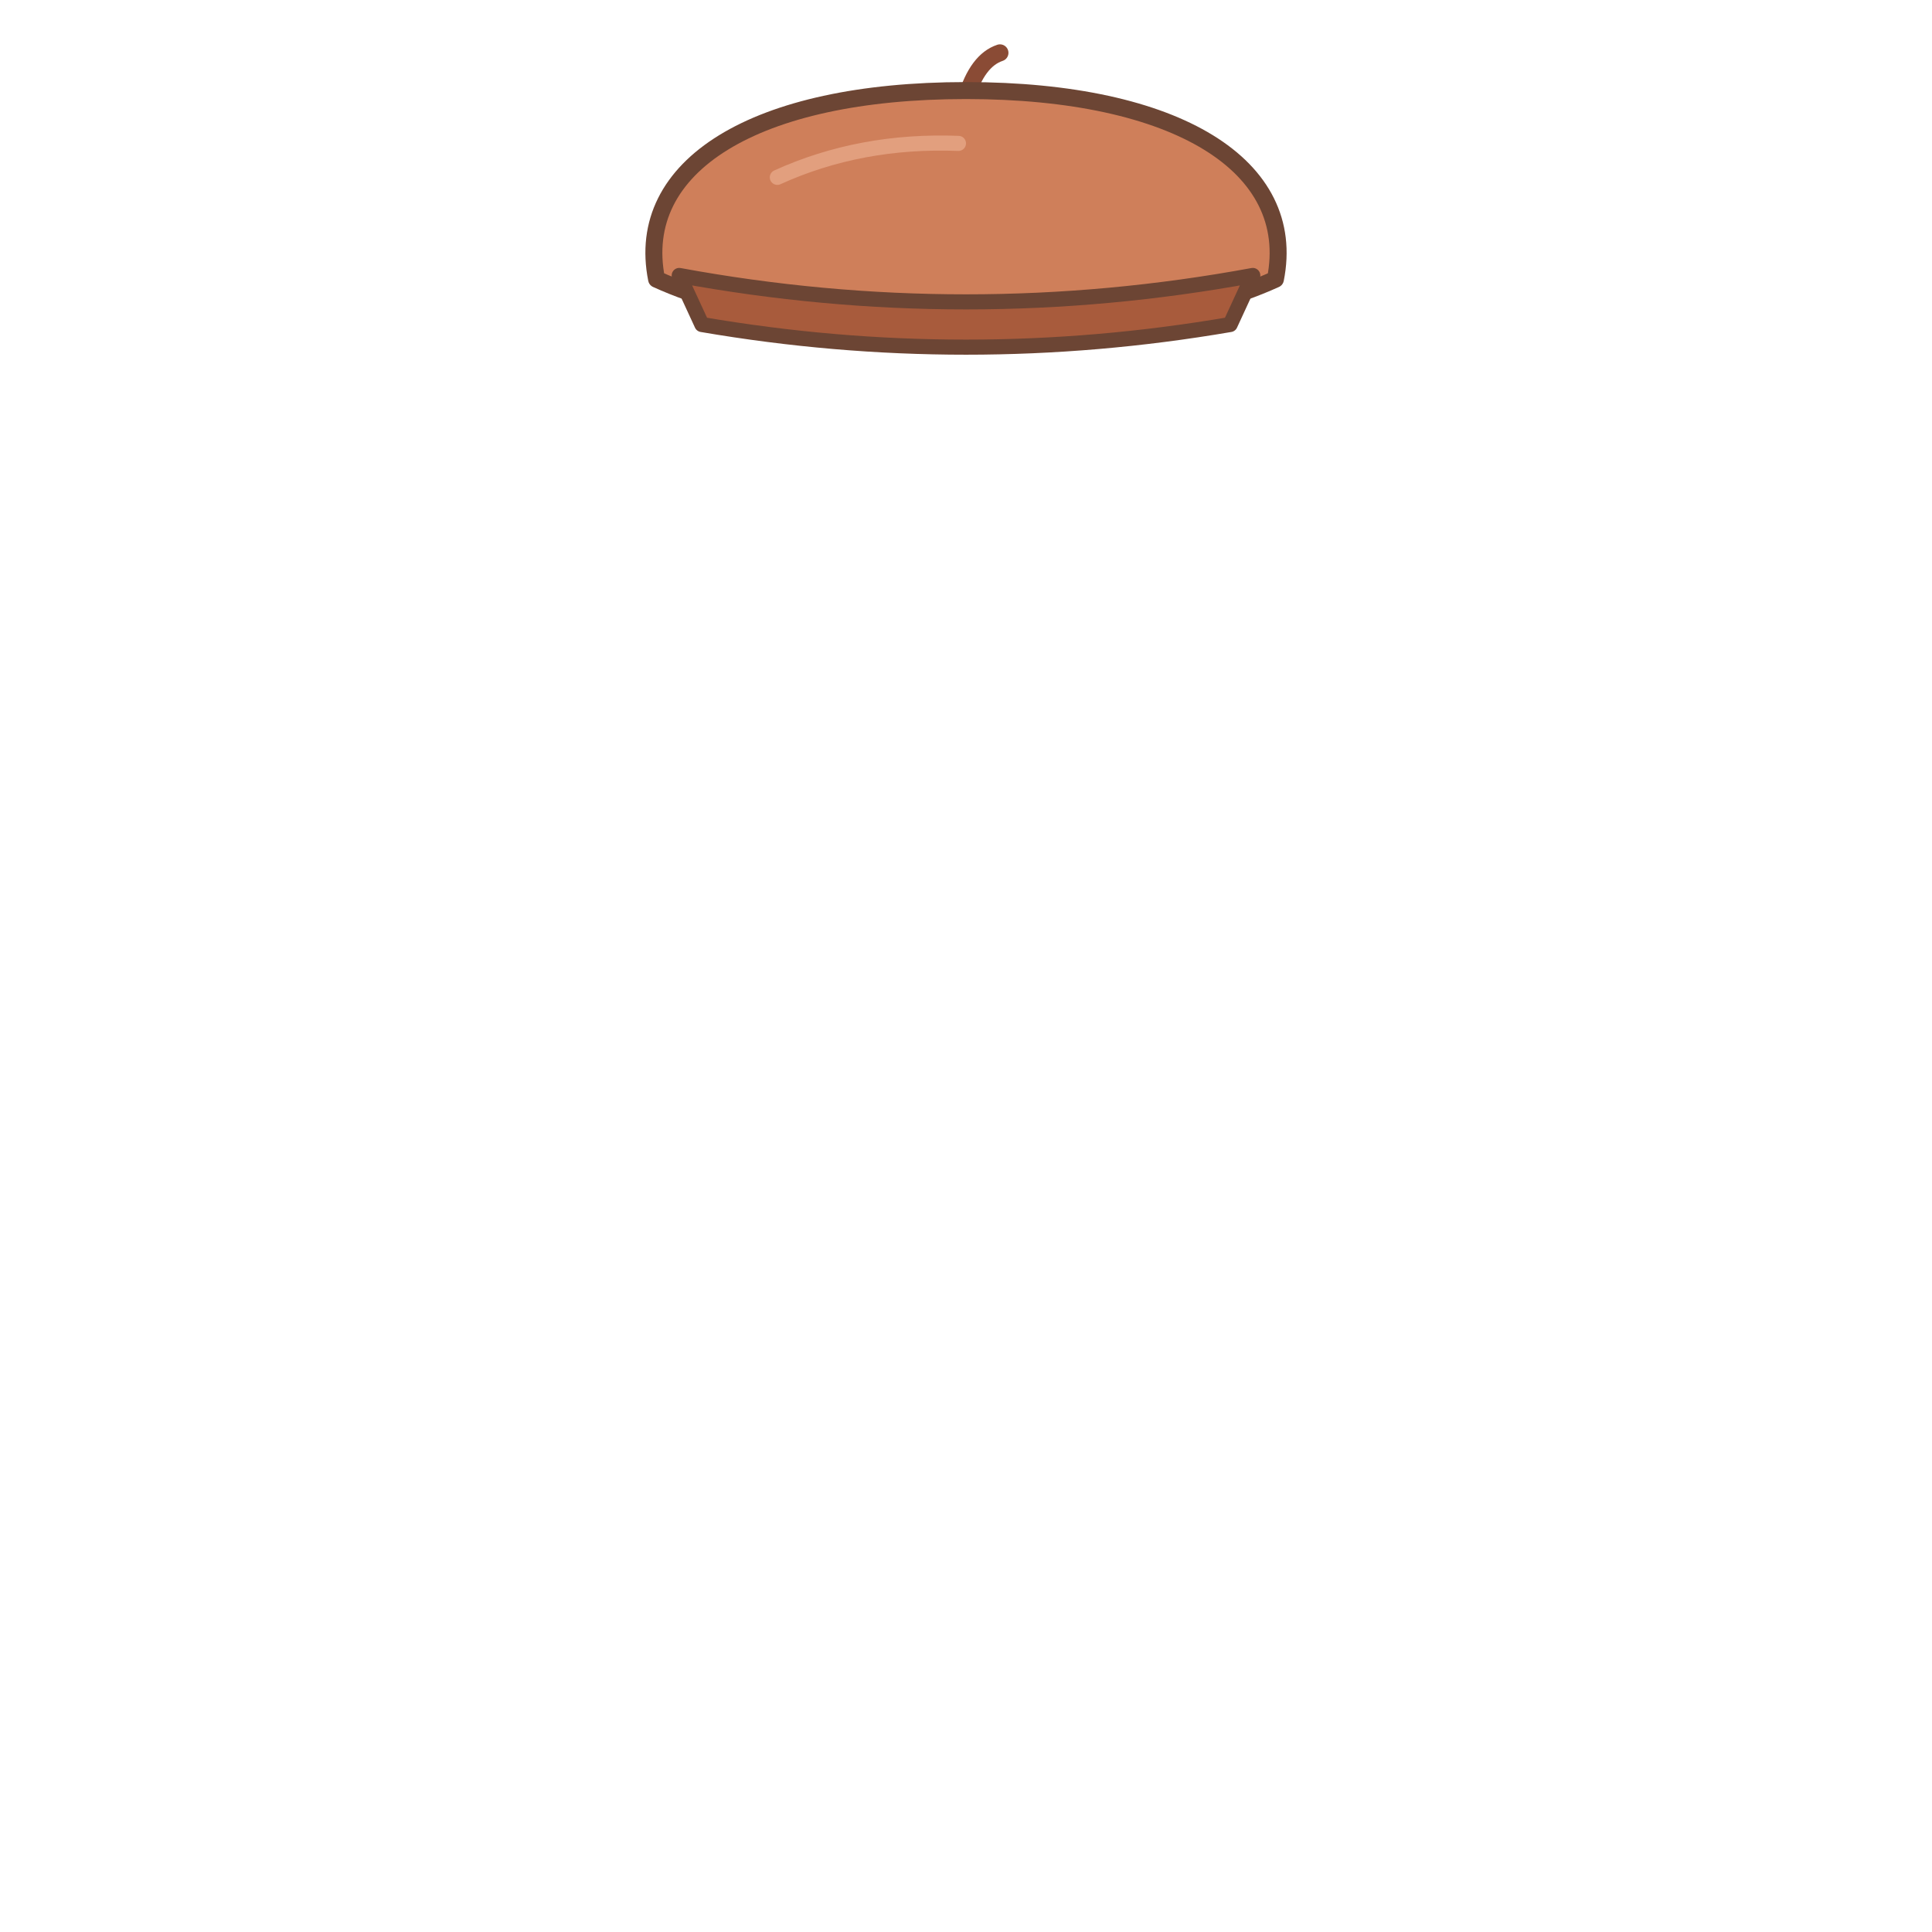
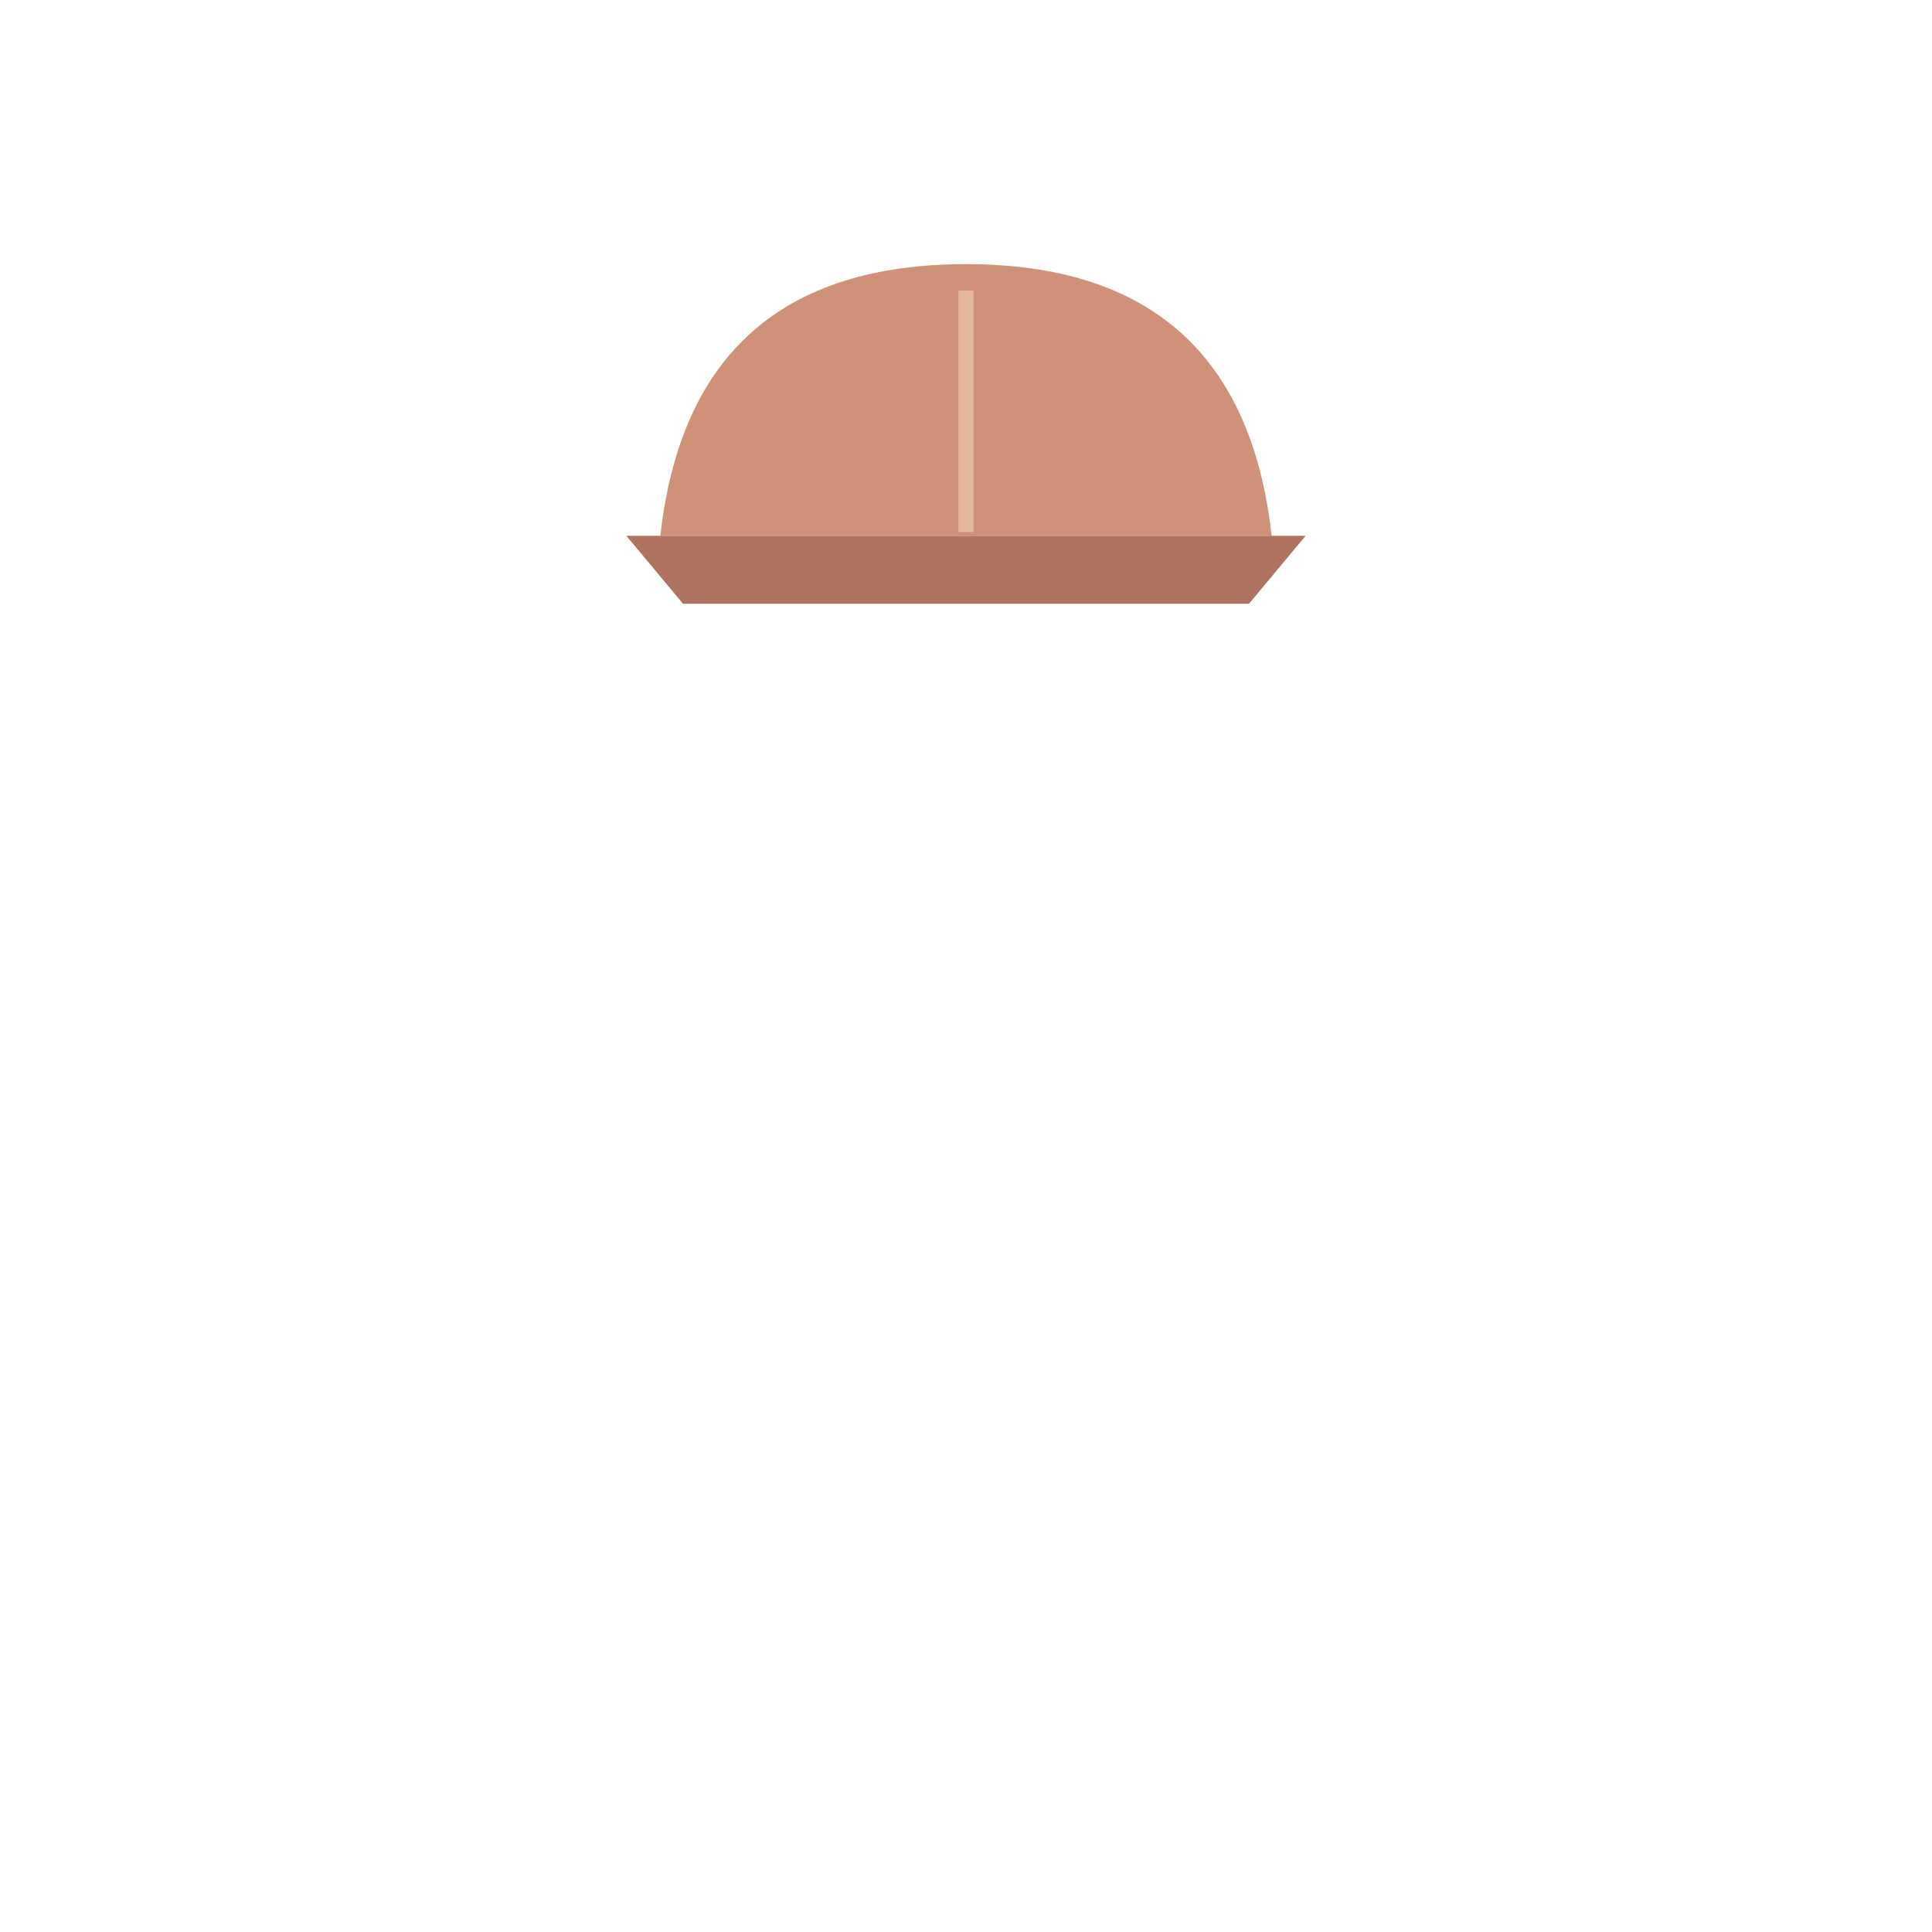
<svg xmlns="http://www.w3.org/2000/svg" viewBox="0 0 512 512" width="512" height="512">
-   <path d="M256 26q3-10 9-12" fill="none" stroke="#8a4b35" stroke-width="4.5" stroke-linecap="round" />
-   <path d="M174 74c-6-30 26-50 82-50s88 20 82 50c-22 10-50 13-82 13s-60-3-82-13z" fill="#cf7f5a" stroke="#6c4534" stroke-width="4.5" stroke-linejoin="round" />
-   <path d="M180 73q76 14 152 0l-6 13q-70 12-140 0z" fill="#a85b3c" stroke="#6c4534" stroke-width="4" stroke-linejoin="round" />
-   <path d="M206 47q22-10 48-9" fill="none" stroke="#e8a98a" stroke-width="4" stroke-linecap="round" opacity=".75" />
+   <path d="M175 142q8-72 81-72t81 72z" fill="#cf9278" />
+   <path d="M166 142h180l-15 18H181z" fill="#ae7460" />
+   <path d="M256 77v64" stroke="#e6b69b" stroke-width="4" />
</svg>
